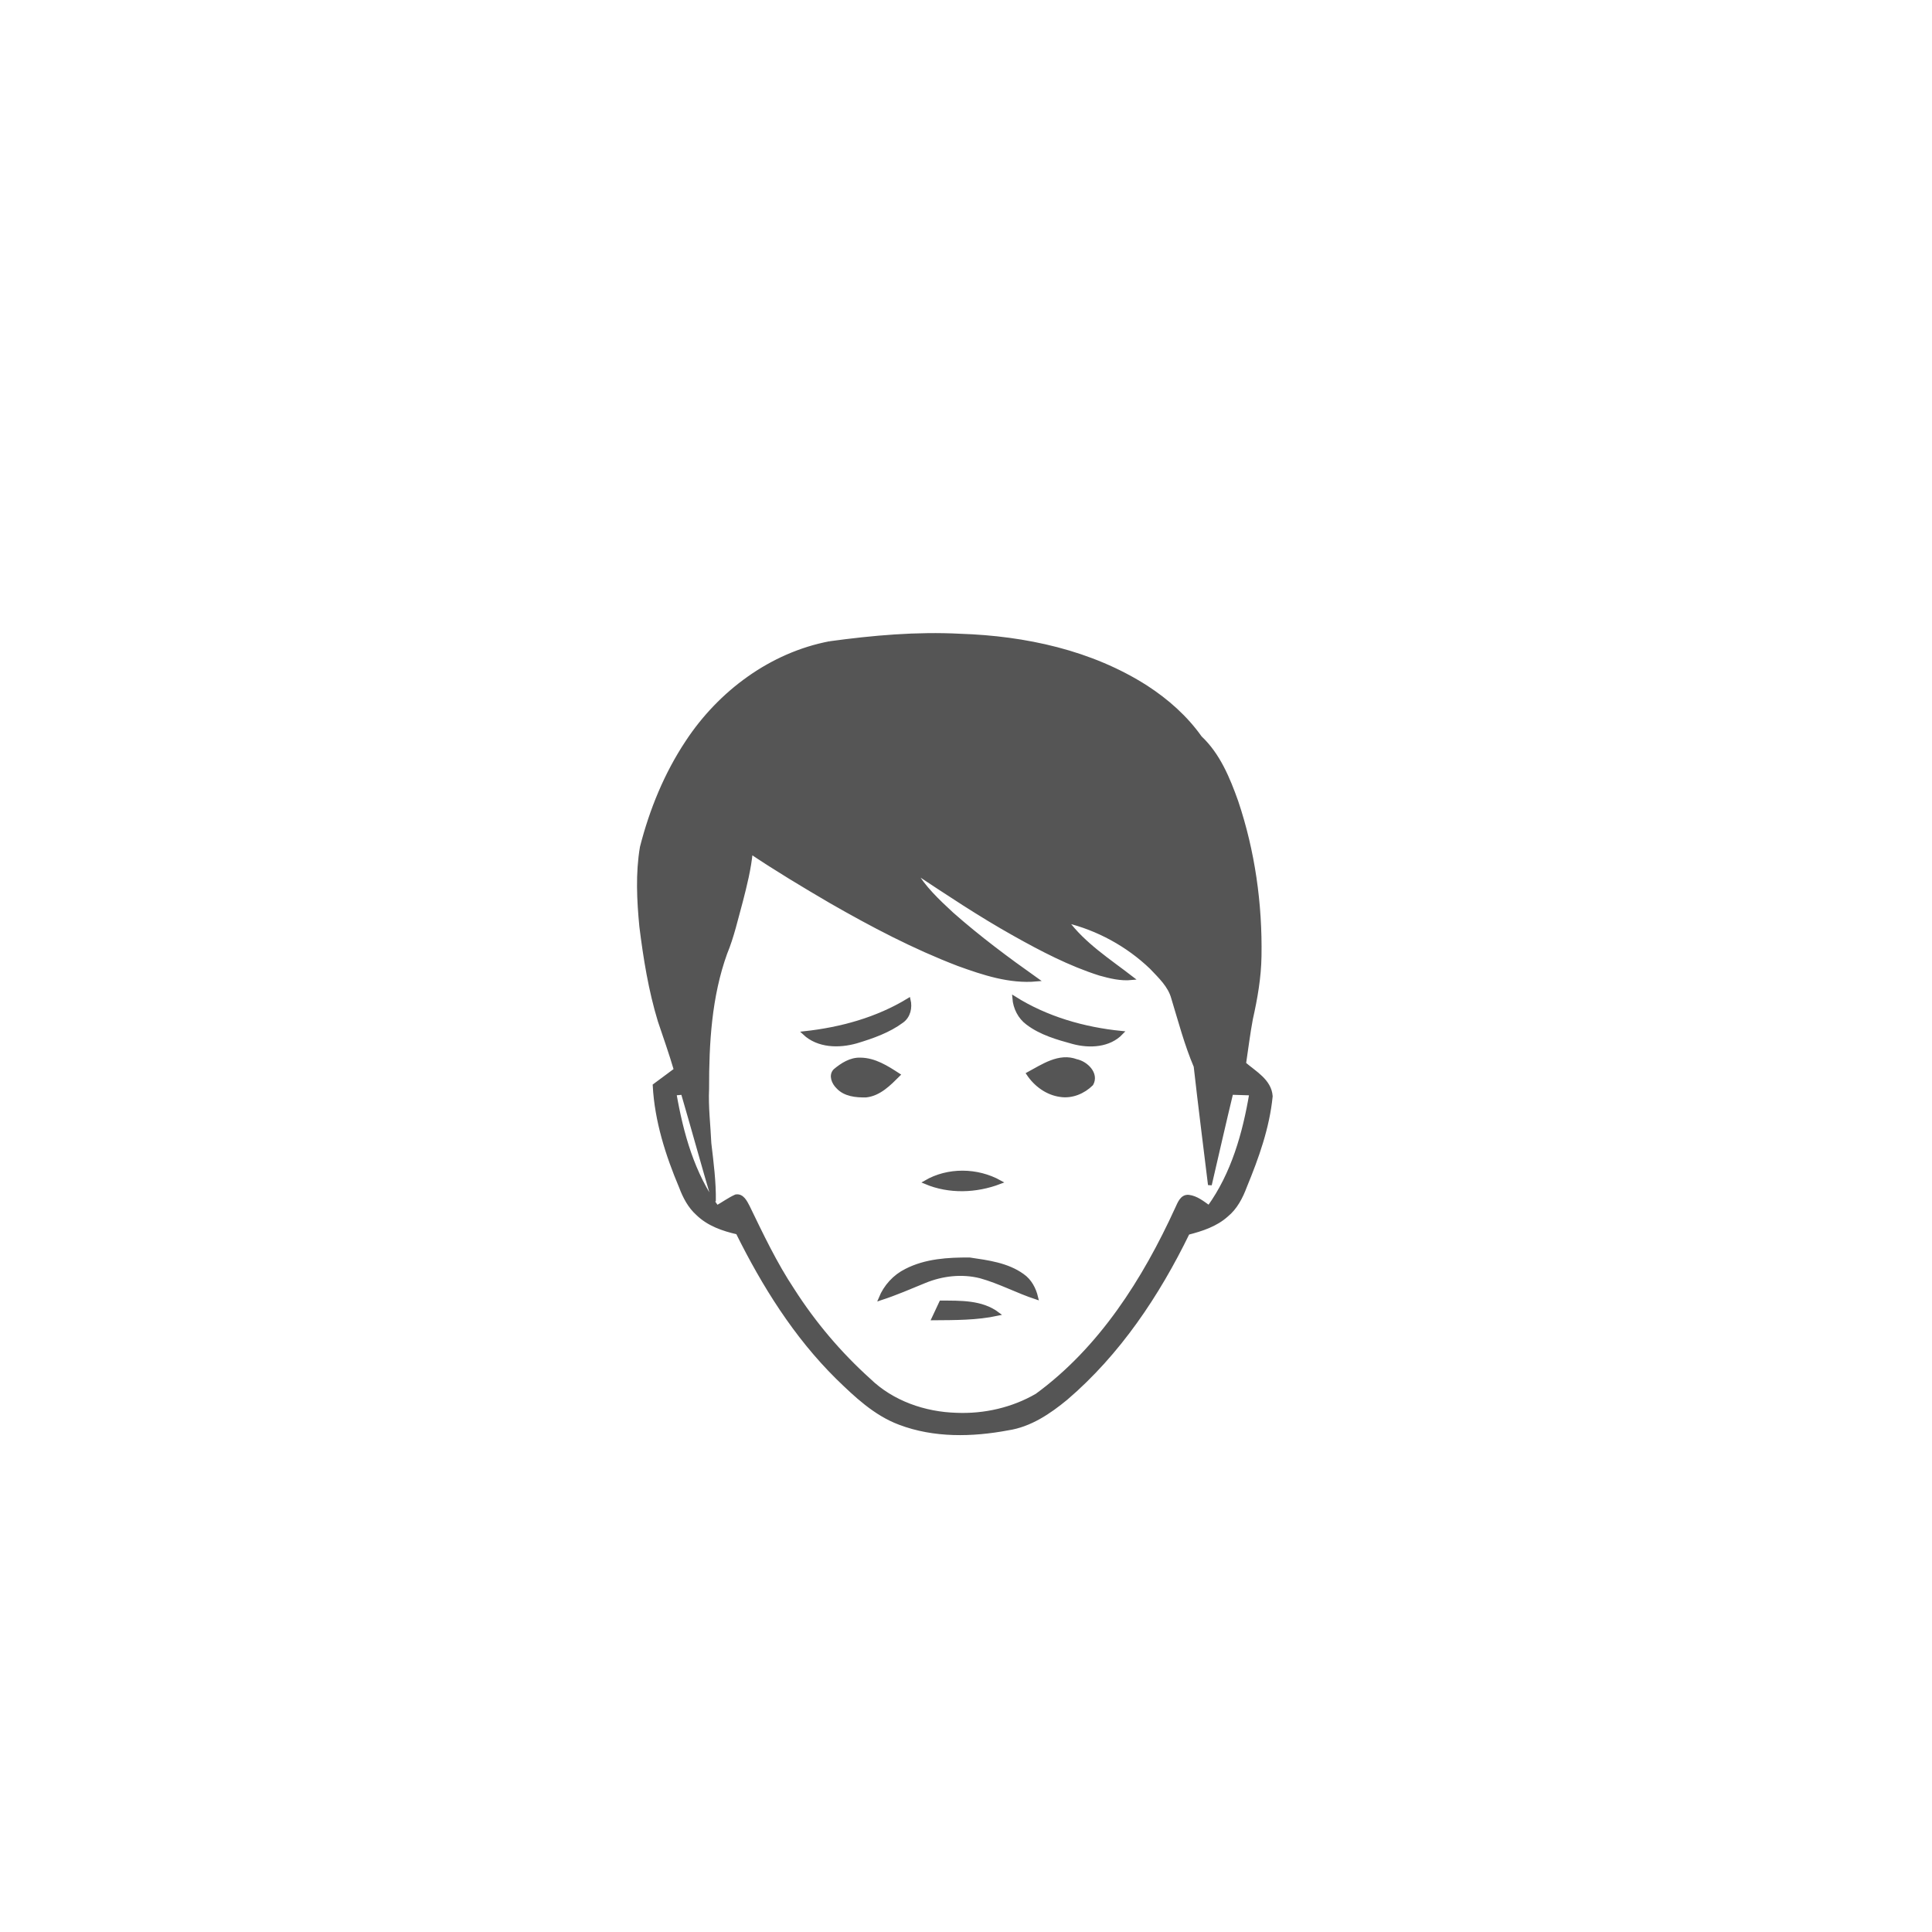
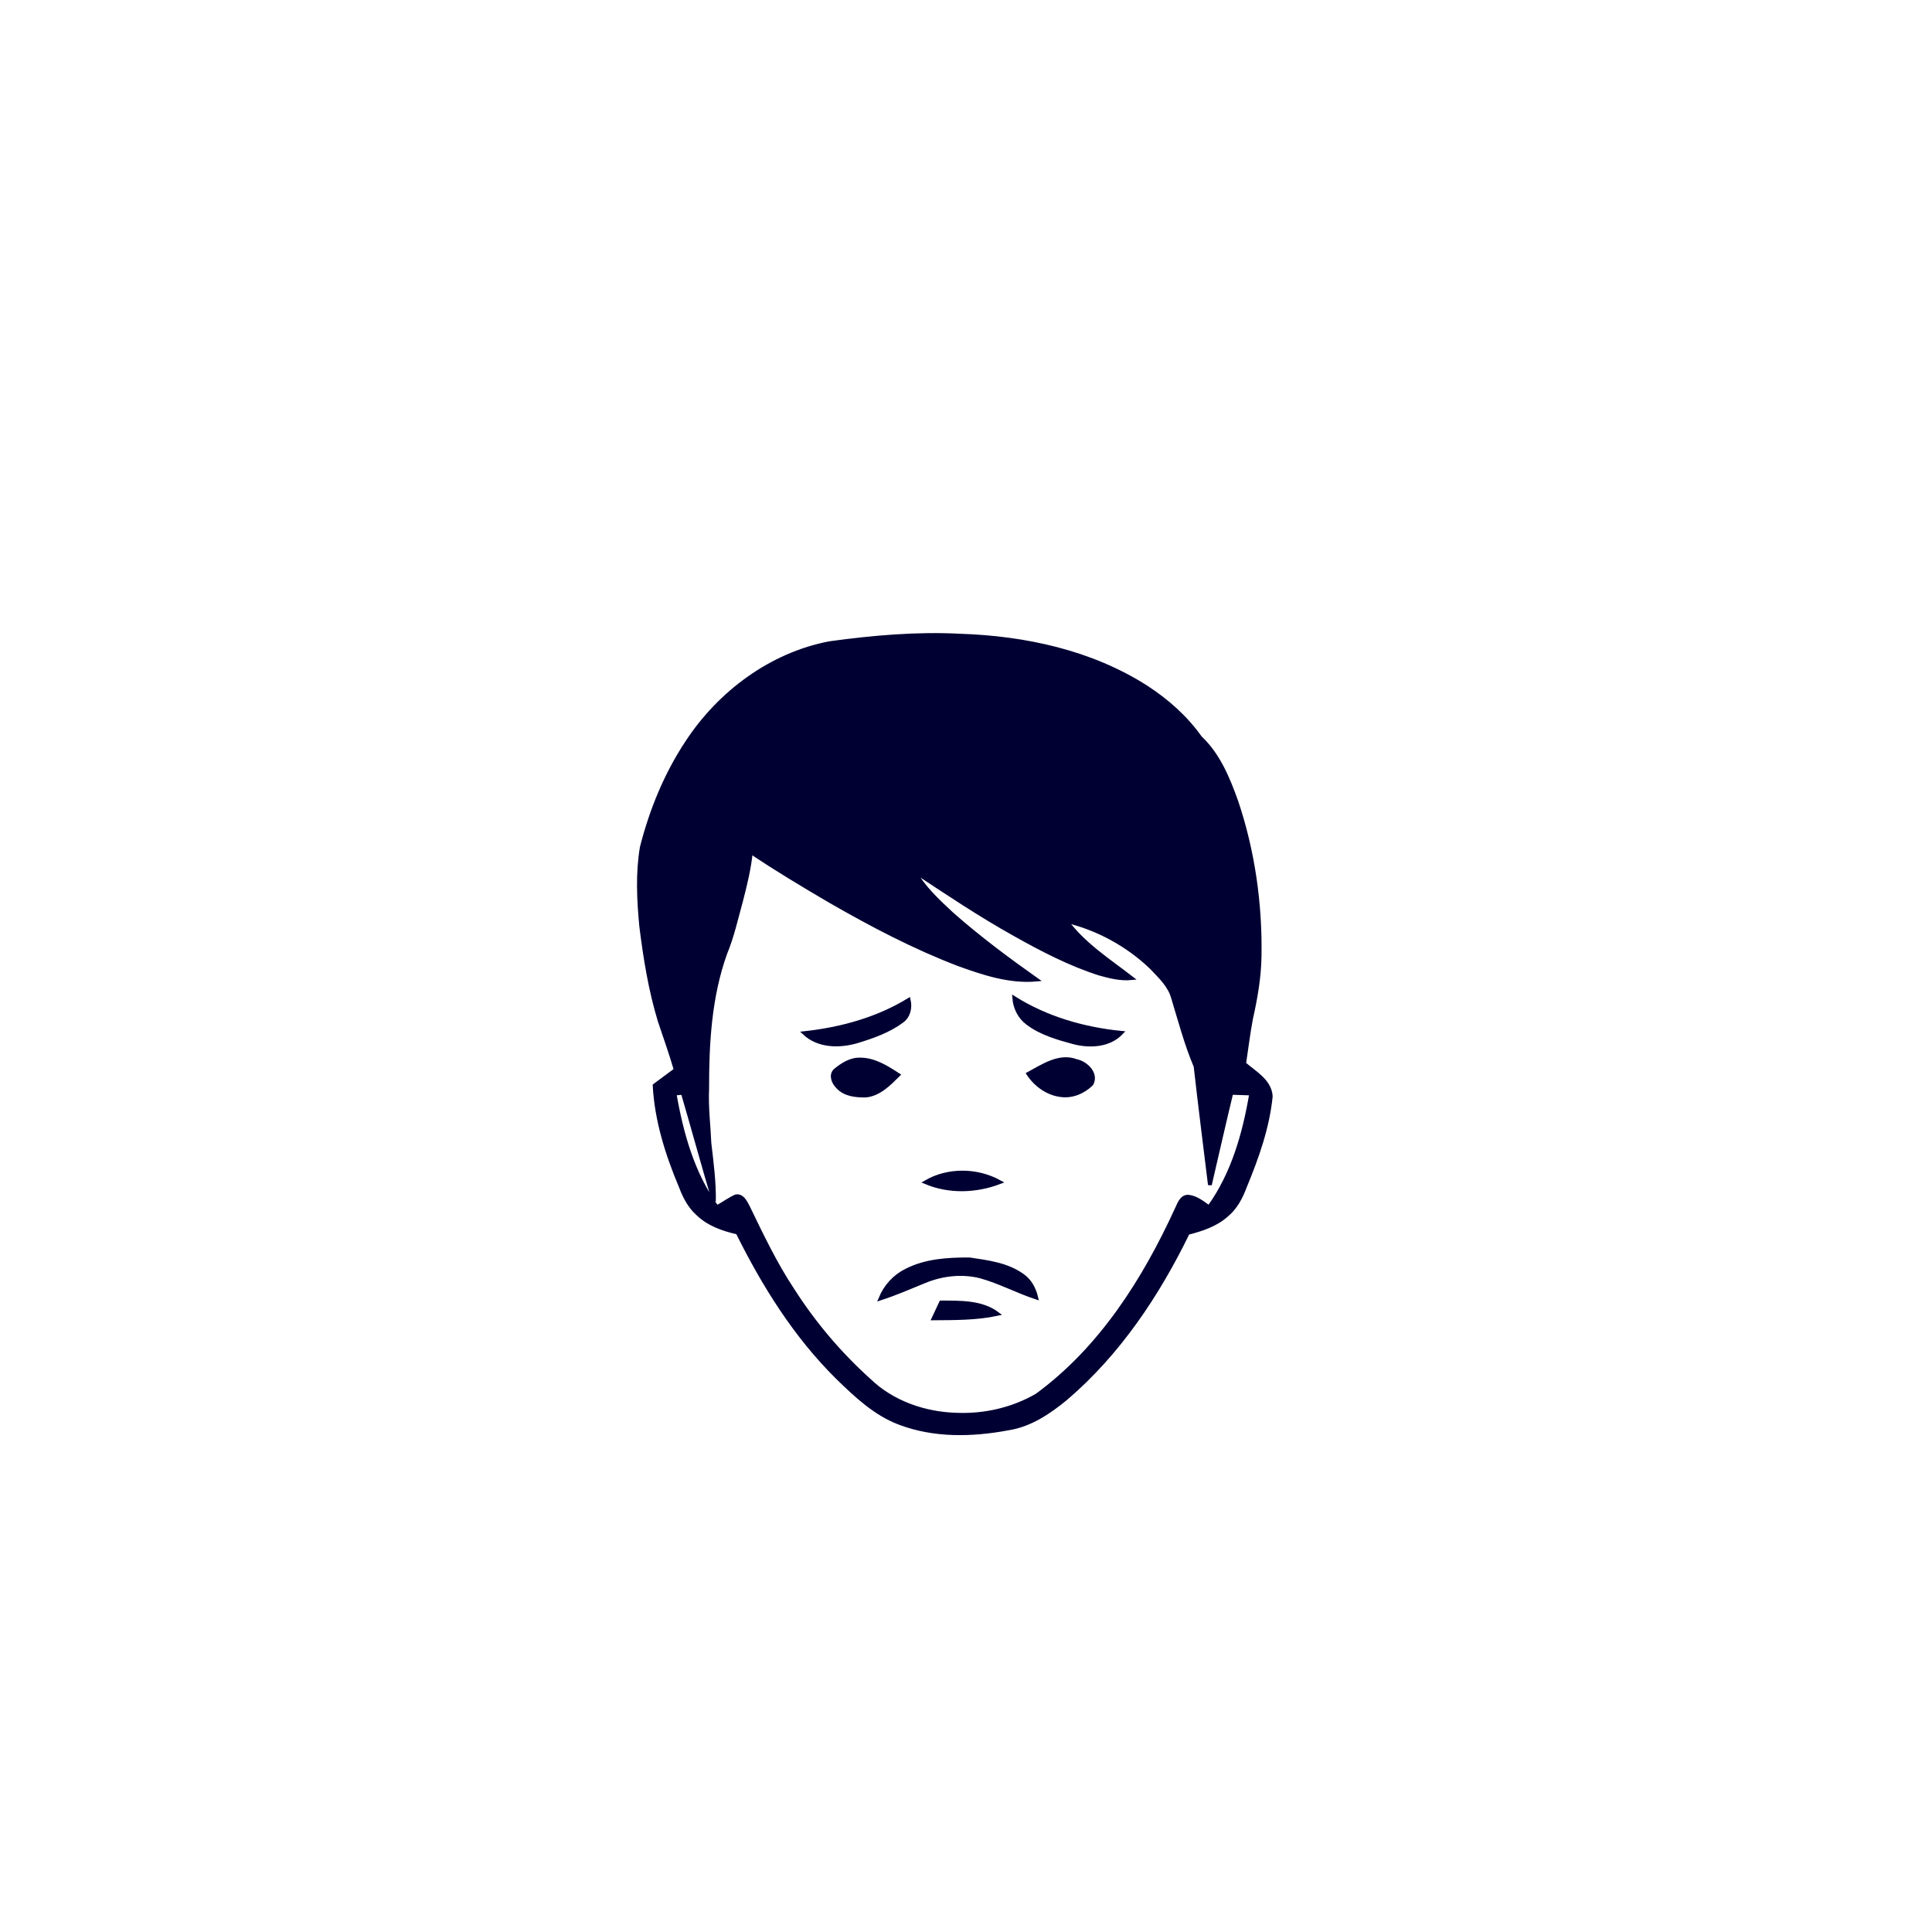
<svg xmlns="http://www.w3.org/2000/svg" id="weather34 august 2018 unhealthy for some air quality" width="1024pt" height="1024pt" viewBox="0 0 1024 1024" version="1.1">
  <path fill="none" stroke="none" stroke-width="2" opacity="1.00" d=" M 500.20 232.33 C 549.22 230.56 598.66 240.26 643.26 260.74 C 712.18 291.98 769.15 348.83 800.19 417.88 C 833.03 489.56 836.98 573.85 811.26 648.35 C 793.62 700.34 761.82 747.36 720.49 783.45 C 678.31 820.51 626.09 846.03 570.90 856.40 C 531.46 863.89 490.62 863.85 451.19 856.33 C 411.53 848.76 373.33 833.52 339.43 811.60 C 276.10 771.13 227.95 707.37 207.06 635.12 C 193.77 590.00 191.03 541.87 198.70 495.48 C 206.37 449.03 224.79 404.40 252.08 366.04 C 290.00 312.24 345.16 270.81 407.43 249.47 C 437.25 239.14 468.65 233.37 500.20 232.33 M 439.78 340.88 C 408.67 346.81 381.51 367.06 364.27 393.28 C 352.99 410.24 345.20 429.36 340.17 449.06 C 337.82 462.93 338.53 477.11 339.87 491.06 C 341.98 507.94 344.69 524.84 349.67 541.15 C 352.57 549.75 355.59 558.31 358.15 567.02 C 354.43 569.81 350.70 572.59 346.96 575.33 C 347.95 593.99 353.69 612.01 360.91 629.12 C 362.87 634.35 365.54 639.47 369.76 643.24 C 375.51 648.86 383.27 651.54 390.96 653.27 C 404.80 681.19 421.58 708.08 443.86 730.08 C 453.61 739.58 463.86 749.32 476.83 754.19 C 495.10 761.13 515.28 760.68 534.22 757.12 C 545.96 755.36 556.08 748.49 565.05 741.10 C 592.90 717.28 613.62 686.24 629.56 653.49 C 636.88 651.60 644.34 649.21 650.08 644.06 C 654.88 640.15 657.77 634.52 659.90 628.82 C 666.22 613.49 671.90 597.62 673.54 581.03 C 672.98 572.87 664.96 568.60 659.42 563.80 C 660.64 555.85 661.57 547.86 663.07 539.96 C 665.51 529.09 667.45 518.05 667.62 506.88 C 668.10 479.13 664.17 451.21 655.31 424.87 C 650.93 412.62 645.78 400.04 636.11 390.96 C 628.53 380.24 618.55 371.41 607.58 364.29 C 578.36 345.57 543.29 338.04 508.98 336.91 C 485.84 335.70 462.69 337.75 439.78 340.88 Z" />
-   <path fill="#555" stroke="#555" stroke-width="2" opacity="1.00" d=" M 439.78 340.88 C 462.69 337.75 485.84 335.70 508.98 336.91 C 543.29 338.04 578.36 345.57 607.58 364.29 C 618.55 371.41 628.53 380.24 636.11 390.96 C 645.78 400.04 650.93 412.62 655.31 424.87 C 664.17 451.21 668.10 479.13 667.62 506.88 C 667.45 518.05 665.51 529.09 663.07 539.96 C 661.57 547.86 660.64 555.85 659.42 563.80 C 664.96 568.60 672.98 572.87 673.54 581.03 C 671.90 597.62 666.22 613.49 659.90 628.82 C 657.77 634.52 654.88 640.15 650.08 644.06 C 644.34 649.21 636.88 651.60 629.56 653.49 C 613.62 686.24 592.90 717.28 565.05 741.10 C 556.08 748.49 545.96 755.36 534.22 757.12 C 515.28 760.68 495.10 761.13 476.83 754.19 C 463.86 749.32 453.61 739.58 443.86 730.08 C 421.58 708.08 404.80 681.19 390.96 653.27 C 383.27 651.54 375.51 648.86 369.76 643.24 C 365.54 639.47 362.87 634.35 360.91 629.12 C 353.69 612.01 347.95 593.99 346.96 575.33 C 350.70 572.59 354.43 569.81 358.15 567.02 C 355.59 558.31 352.57 549.75 349.67 541.15 C 344.69 524.84 341.98 507.94 339.87 491.06 C 338.53 477.11 337.82 462.93 340.17 449.06 C 345.20 429.36 352.99 410.24 364.27 393.28 C 381.51 367.06 408.67 346.81 439.78 340.88 M 397.96 451.62 C 397.11 460.47 394.94 469.11 392.73 477.70 C 390.17 486.91 388.13 496.31 384.46 505.16 C 376.18 528.13 374.79 552.86 374.83 577.07 C 374.38 586.73 375.59 596.34 376.02 605.98 C 377.22 616.19 378.57 626.42 378.41 636.73 C 372.73 617.62 367.48 598.37 361.88 579.23 C 360.43 579.34 358.98 579.48 357.53 579.61 C 361.21 600.81 367.13 622.25 379.98 639.88 C 383.36 638.00 386.50 635.67 390.03 634.08 C 393.41 633.49 395.09 637.14 396.39 639.59 C 403.69 654.65 410.88 669.84 420.17 683.81 C 431.42 701.41 445.02 717.48 460.54 731.46 C 472.85 743.42 490.05 749.35 507.01 749.82 C 521.76 750.43 536.75 747.01 549.55 739.58 C 583.42 714.82 606.51 678.38 623.73 640.72 C 625.03 638.05 626.27 634.00 629.97 634.28 C 634.12 634.76 637.50 637.58 640.81 639.90 C 653.56 622.22 659.58 600.81 663.16 579.58 C 659.65 579.44 656.14 579.32 652.64 579.24 C 648.73 595.47 645.03 611.75 641.26 628.01 C 638.71 607.07 636.03 586.10 633.68 565.17 C 628.70 553.45 625.49 541.12 621.78 528.98 C 620.01 522.37 614.78 517.58 610.25 512.78 C 597.77 500.81 581.98 492.17 565.18 488.12 C 574.36 500.62 587.68 509.09 599.79 518.45 C 594.04 519.02 588.41 517.63 582.92 516.10 C 567.07 511.06 552.24 503.31 537.77 495.20 C 519.46 484.97 502.01 473.30 484.53 461.73 C 489.61 470.56 497.13 477.59 504.54 484.45 C 518.70 496.97 533.88 508.28 549.31 519.20 C 535.10 520.47 521.21 515.84 508.04 511.07 C 484.49 502.07 462.12 490.30 440.29 477.77 C 425.97 469.39 411.74 460.85 397.96 451.62 Z" />
+   <path fill="#000033" stroke="#000033" stroke-width="2" opacity="1.00" d=" M 439.78 340.88 C 462.69 337.75 485.84 335.70 508.98 336.91 C 543.29 338.04 578.36 345.57 607.58 364.29 C 618.55 371.41 628.53 380.24 636.11 390.96 C 645.78 400.04 650.93 412.62 655.31 424.87 C 664.17 451.21 668.10 479.13 667.62 506.88 C 667.45 518.05 665.51 529.09 663.07 539.96 C 661.57 547.86 660.64 555.85 659.42 563.80 C 664.96 568.60 672.98 572.87 673.54 581.03 C 671.90 597.62 666.22 613.49 659.90 628.82 C 657.77 634.52 654.88 640.15 650.08 644.06 C 644.34 649.21 636.88 651.60 629.56 653.49 C 613.62 686.24 592.90 717.28 565.05 741.10 C 556.08 748.49 545.96 755.36 534.22 757.12 C 515.28 760.68 495.10 761.13 476.83 754.19 C 463.86 749.32 453.61 739.58 443.86 730.08 C 421.58 708.08 404.80 681.19 390.96 653.27 C 383.27 651.54 375.51 648.86 369.76 643.24 C 365.54 639.47 362.87 634.35 360.91 629.12 C 353.69 612.01 347.95 593.99 346.96 575.33 C 350.70 572.59 354.43 569.81 358.15 567.02 C 355.59 558.31 352.57 549.75 349.67 541.15 C 344.69 524.84 341.98 507.94 339.87 491.06 C 338.53 477.11 337.82 462.93 340.17 449.06 C 345.20 429.36 352.99 410.24 364.27 393.28 C 381.51 367.06 408.67 346.81 439.78 340.88 M 397.96 451.62 C 397.11 460.47 394.94 469.11 392.73 477.70 C 390.17 486.91 388.13 496.31 384.46 505.16 C 376.18 528.13 374.79 552.86 374.83 577.07 C 374.38 586.73 375.59 596.34 376.02 605.98 C 377.22 616.19 378.57 626.42 378.41 636.73 C 372.73 617.62 367.48 598.37 361.88 579.23 C 360.43 579.34 358.98 579.48 357.53 579.61 C 361.21 600.81 367.13 622.25 379.98 639.88 C 383.36 638.00 386.50 635.67 390.03 634.08 C 393.41 633.49 395.09 637.14 396.39 639.59 C 403.69 654.65 410.88 669.84 420.17 683.81 C 431.42 701.41 445.02 717.48 460.54 731.46 C 472.85 743.42 490.05 749.35 507.01 749.82 C 521.76 750.43 536.75 747.01 549.55 739.58 C 583.42 714.82 606.51 678.38 623.73 640.72 C 625.03 638.05 626.27 634.00 629.97 634.28 C 634.12 634.76 637.50 637.58 640.81 639.90 C 653.56 622.22 659.58 600.81 663.16 579.58 C 659.65 579.44 656.14 579.32 652.64 579.24 C 648.73 595.47 645.03 611.75 641.26 628.01 C 638.71 607.07 636.03 586.10 633.68 565.17 C 628.70 553.45 625.49 541.12 621.78 528.98 C 620.01 522.37 614.78 517.58 610.25 512.78 C 597.77 500.81 581.98 492.17 565.18 488.12 C 574.36 500.62 587.68 509.09 599.79 518.45 C 594.04 519.02 588.41 517.63 582.92 516.10 C 567.07 511.06 552.24 503.31 537.77 495.20 C 519.46 484.97 502.01 473.30 484.53 461.73 C 489.61 470.56 497.13 477.59 504.54 484.45 C 518.70 496.97 533.88 508.28 549.31 519.20 C 535.10 520.47 521.21 515.84 508.04 511.07 C 484.49 502.07 462.12 490.30 440.29 477.77 C 425.97 469.39 411.74 460.85 397.96 451.62 Z" />
  <path fill="none" stroke="none" stroke-width="2" opacity="1.00" d=" M 397.96 451.62 C 411.74 460.85 425.97 469.39 440.29 477.77 C 462.12 490.30 484.49 502.07 508.04 511.07 C 521.21 515.84 535.10 520.47 549.31 519.20 C 533.88 508.28 518.70 496.97 504.54 484.45 C 497.13 477.59 489.61 470.56 484.53 461.73 C 502.01 473.30 519.46 484.97 537.77 495.20 C 552.24 503.31 567.07 511.06 582.92 516.10 C 588.41 517.63 594.04 519.02 599.79 518.45 C 587.68 509.09 574.36 500.62 565.18 488.12 C 581.98 492.17 597.77 500.81 610.25 512.78 C 614.78 517.58 620.01 522.37 621.78 528.98 C 625.49 541.12 628.70 553.45 633.68 565.17 C 636.03 586.10 638.71 607.07 641.26 628.01 C 645.03 611.75 648.73 595.47 652.64 579.24 C 656.14 579.32 659.65 579.44 663.16 579.58 C 659.58 600.81 653.56 622.22 640.81 639.90 C 637.50 637.58 634.12 634.76 629.97 634.28 C 626.27 634.00 625.03 638.05 623.73 640.72 C 606.51 678.38 583.42 714.82 549.55 739.58 C 536.75 747.01 521.76 750.43 507.01 749.82 C 490.05 749.35 472.85 743.42 460.54 731.46 C 445.02 717.48 431.42 701.41 420.17 683.81 C 410.88 669.84 403.69 654.65 396.39 639.59 C 395.09 637.14 393.41 633.49 390.03 634.08 C 386.50 635.67 383.36 638.00 379.98 639.88 C 367.13 622.25 361.21 600.81 357.53 579.61 C 358.98 579.48 360.43 579.34 361.88 579.23 C 367.48 598.37 372.73 617.62 378.41 636.73 C 378.57 626.42 377.22 616.19 376.02 605.98 C 375.59 596.34 374.38 586.73 374.83 577.07 C 374.79 552.86 376.18 528.13 384.46 505.16 C 388.13 496.31 390.17 486.91 392.73 477.70 C 394.94 469.11 397.11 460.47 397.96 451.62 M 537.57 529.02 C 537.98 534.21 540.45 539.19 544.69 542.30 C 551.75 547.64 560.48 550.11 568.90 552.41 C 577.50 554.69 587.83 554.23 594.33 547.42 C 574.39 545.42 554.62 539.74 537.57 529.02 M 426.35 547.58 C 433.71 554.47 444.70 554.64 453.90 552.02 C 462.37 549.46 470.95 546.48 478.12 541.15 C 481.62 538.59 482.60 534.06 481.64 530.00 C 464.94 540.21 445.69 545.48 426.35 547.58 M 545.04 569.15 C 548.92 574.96 555.03 579.48 562.06 580.41 C 568.09 581.36 574.29 578.74 578.52 574.52 C 581.54 569.08 575.64 563.42 570.51 562.38 C 561.39 558.94 552.74 565.01 545.04 569.15 M 442.55 567.48 C 440.13 570.03 441.84 573.92 444.00 576.03 C 447.75 580.21 453.78 580.77 459.05 580.65 C 466.08 579.87 471.31 574.47 476.07 569.73 C 470.02 565.79 463.53 561.64 456.05 561.57 C 450.89 561.38 446.34 564.30 442.55 567.48 M 490.60 626.60 C 503.09 631.89 517.38 631.36 529.93 626.56 C 517.95 619.90 502.50 619.65 490.60 626.60 M 480.31 673.44 C 474.13 676.49 469.30 681.83 466.69 688.19 C 474.68 685.60 482.37 682.25 490.12 679.07 C 499.40 675.26 509.83 674.07 519.62 676.52 C 529.83 679.34 539.20 684.43 549.24 687.73 C 548.16 683.16 545.87 678.78 541.93 676.06 C 533.82 670.22 523.54 668.92 513.91 667.50 C 502.52 667.43 490.63 668.13 480.31 673.44 M 498.79 690.33 C 497.51 693.16 496.18 695.97 494.84 698.77 C 506.17 698.68 517.60 698.78 528.74 696.38 C 520.20 689.96 508.94 690.39 498.79 690.33 Z" />
-   <path fill="#555" stroke="#555" stroke-width="2" opacity="1.00" d=" M 537.57 529.02 C 554.62 539.74 574.39 545.42 594.33 547.42 C 587.83 554.23 577.50 554.69 568.90 552.41 C 560.48 550.11 551.75 547.64 544.69 542.30 C 540.45 539.19 537.98 534.21 537.57 529.02 Z" />
-   <path fill="#555" stroke="#555" stroke-width="2" opacity="1.00" d=" M 426.35 547.58 C 445.69 545.48 464.94 540.21 481.64 530.00 C 482.60 534.06 481.62 538.59 478.12 541.15 C 470.95 546.48 462.37 549.46 453.90 552.02 C 444.70 554.64 433.71 554.47 426.35 547.58 Z" />
-   <path fill="#555" stroke="#555" stroke-width="2" opacity="1.00" d=" M 545.04 569.15 C 552.74 565.01 561.39 558.94 570.51 562.38 C 575.64 563.42 581.54 569.08 578.52 574.52 C 574.29 578.74 568.09 581.36 562.06 580.41 C 555.03 579.48 548.92 574.96 545.04 569.15 Z" />
-   <path fill="#555" stroke="#555" stroke-width="2" opacity="1.00" d=" M 442.55 567.48 C 446.34 564.30 450.89 561.38 456.05 561.57 C 463.53 561.64 470.02 565.79 476.07 569.73 C 471.31 574.47 466.08 579.87 459.05 580.65 C 453.78 580.77 447.75 580.21 444.00 576.03 C 441.84 573.92 440.13 570.03 442.55 567.48 Z" />
-   <path fill="#555" stroke="#555" stroke-width="2" opacity="1.00" d=" M 490.60 626.60 C 502.50 619.65 517.95 619.90 529.93 626.56 C 517.38 631.36 503.09 631.89 490.60 626.60 Z" />
-   <path fill="#555" stroke="#555" stroke-width="2" opacity="1.00" d=" M 480.31 673.44 C 490.63 668.13 502.52 667.43 513.91 667.50 C 523.54 668.92 533.82 670.22 541.93 676.06 C 545.87 678.78 548.16 683.16 549.24 687.73 C 539.20 684.43 529.83 679.34 519.62 676.52 C 509.83 674.07 499.40 675.26 490.12 679.07 C 482.37 682.25 474.68 685.60 466.69 688.19 C 469.30 681.83 474.13 676.49 480.31 673.44 Z" />
-   <path fill="#555" stroke="#555" stroke-width="2" opacity="1.00" d=" M 498.79 690.33 C 508.94 690.39 520.20 689.96 528.74 696.38 C 517.60 698.78 506.17 698.68 494.84 698.77 C 496.18 695.97 497.51 693.16 498.79 690.33 Z" />
+   <path fill="#000033" stroke="#000033" stroke-width="2" opacity="1.00" d=" M 537.57 529.02 C 554.62 539.74 574.39 545.42 594.33 547.42 C 587.83 554.23 577.50 554.69 568.90 552.41 C 560.48 550.11 551.75 547.64 544.69 542.30 C 540.45 539.19 537.98 534.21 537.57 529.02 Z" />
+   <path fill="#000033" stroke="#000033" stroke-width="2" opacity="1.00" d=" M 426.35 547.58 C 445.69 545.48 464.94 540.21 481.64 530.00 C 482.60 534.06 481.62 538.59 478.12 541.15 C 470.95 546.48 462.37 549.46 453.90 552.02 C 444.70 554.64 433.71 554.47 426.35 547.58 Z" />
+   <path fill="#000033" stroke="#000033" stroke-width="2" opacity="1.00" d=" M 545.04 569.15 C 552.74 565.01 561.39 558.94 570.51 562.38 C 575.64 563.42 581.54 569.08 578.52 574.52 C 574.29 578.74 568.09 581.36 562.06 580.41 C 555.03 579.48 548.92 574.96 545.04 569.15 Z" />
+   <path fill="#000033" stroke="#000033" stroke-width="2" opacity="1.00" d=" M 442.55 567.48 C 446.34 564.30 450.89 561.38 456.05 561.57 C 463.53 561.64 470.02 565.79 476.07 569.73 C 471.31 574.47 466.08 579.87 459.05 580.65 C 453.78 580.77 447.75 580.21 444.00 576.03 C 441.84 573.92 440.13 570.03 442.55 567.48 Z" />
+   <path fill="#000033" stroke="#000033" stroke-width="2" opacity="1.00" d=" M 490.60 626.60 C 502.50 619.65 517.95 619.90 529.93 626.56 C 517.38 631.36 503.09 631.89 490.60 626.60 Z" />
+   <path fill="#000033" stroke="#000033" stroke-width="2" opacity="1.00" d=" M 480.31 673.44 C 490.63 668.13 502.52 667.43 513.91 667.50 C 523.54 668.92 533.82 670.22 541.93 676.06 C 545.87 678.78 548.16 683.16 549.24 687.73 C 539.20 684.43 529.83 679.34 519.62 676.52 C 509.83 674.07 499.40 675.26 490.12 679.07 C 482.37 682.25 474.68 685.60 466.69 688.19 C 469.30 681.83 474.13 676.49 480.31 673.44 Z" />
+   <path fill="#000033" stroke="#000033" stroke-width="2" opacity="1.00" d=" M 498.79 690.33 C 508.94 690.39 520.20 689.96 528.74 696.38 C 517.60 698.78 506.17 698.68 494.84 698.77 C 496.18 695.97 497.51 693.16 498.79 690.33 Z" />
</svg>
